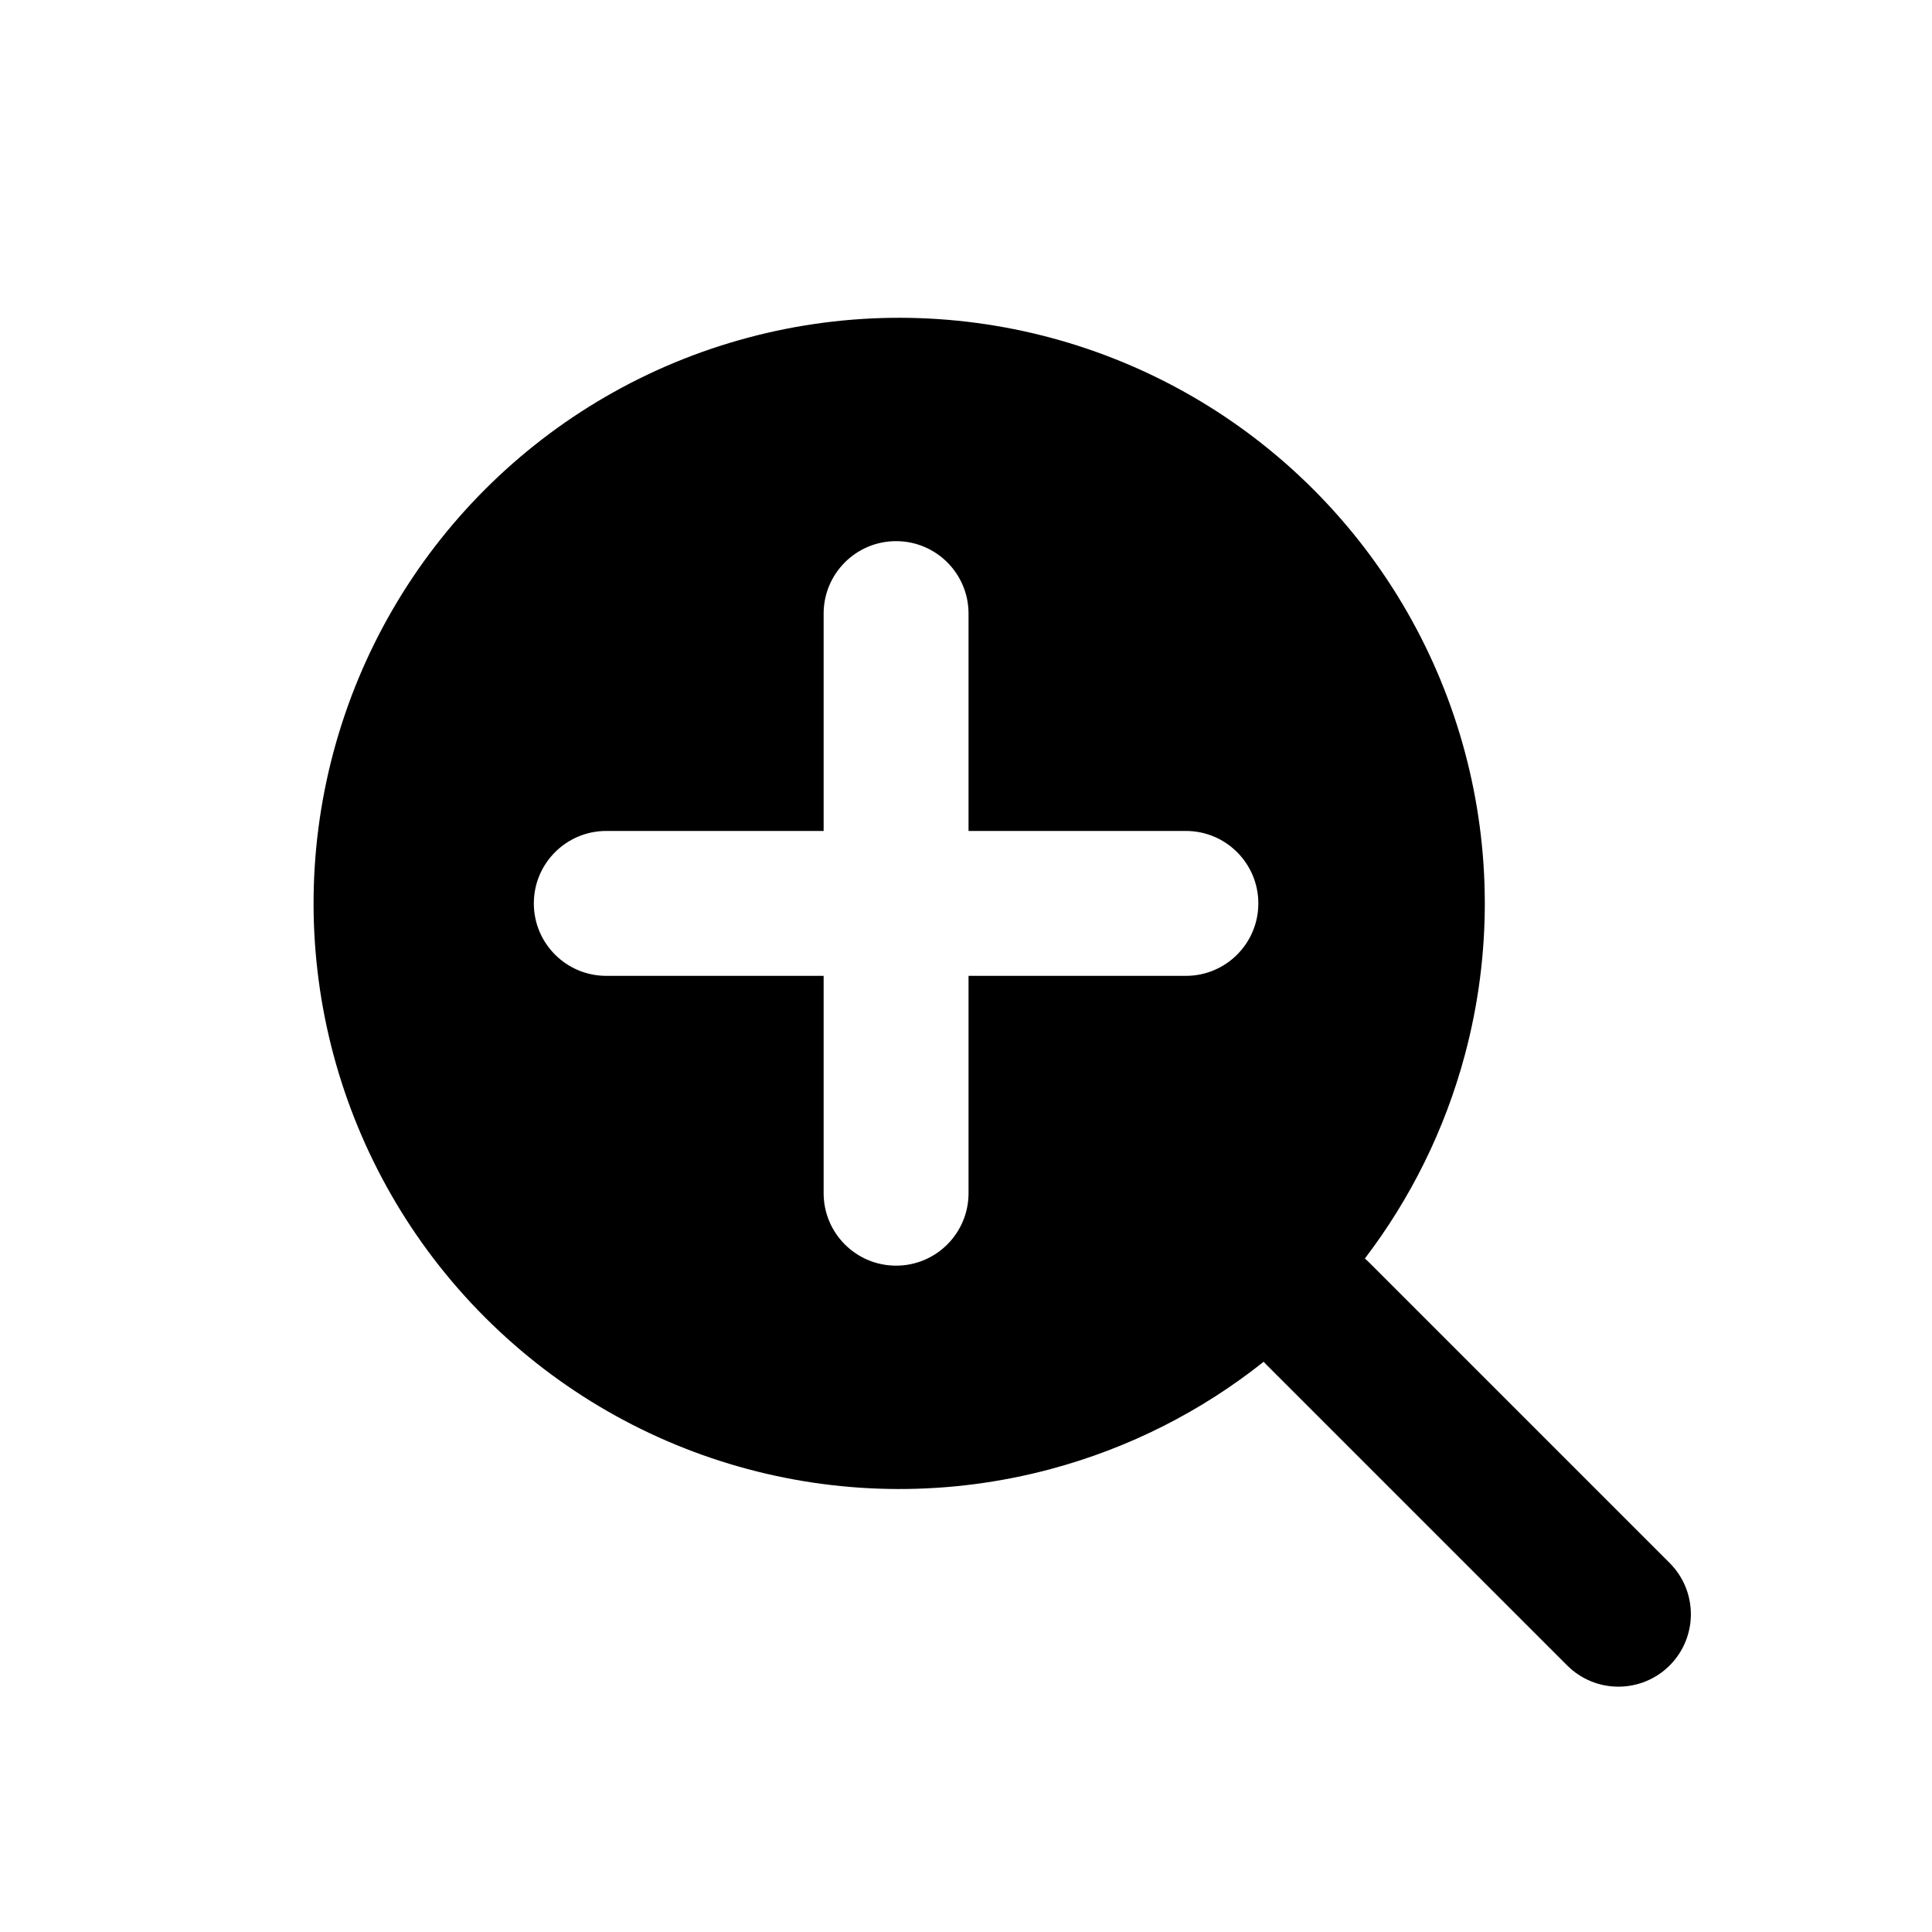
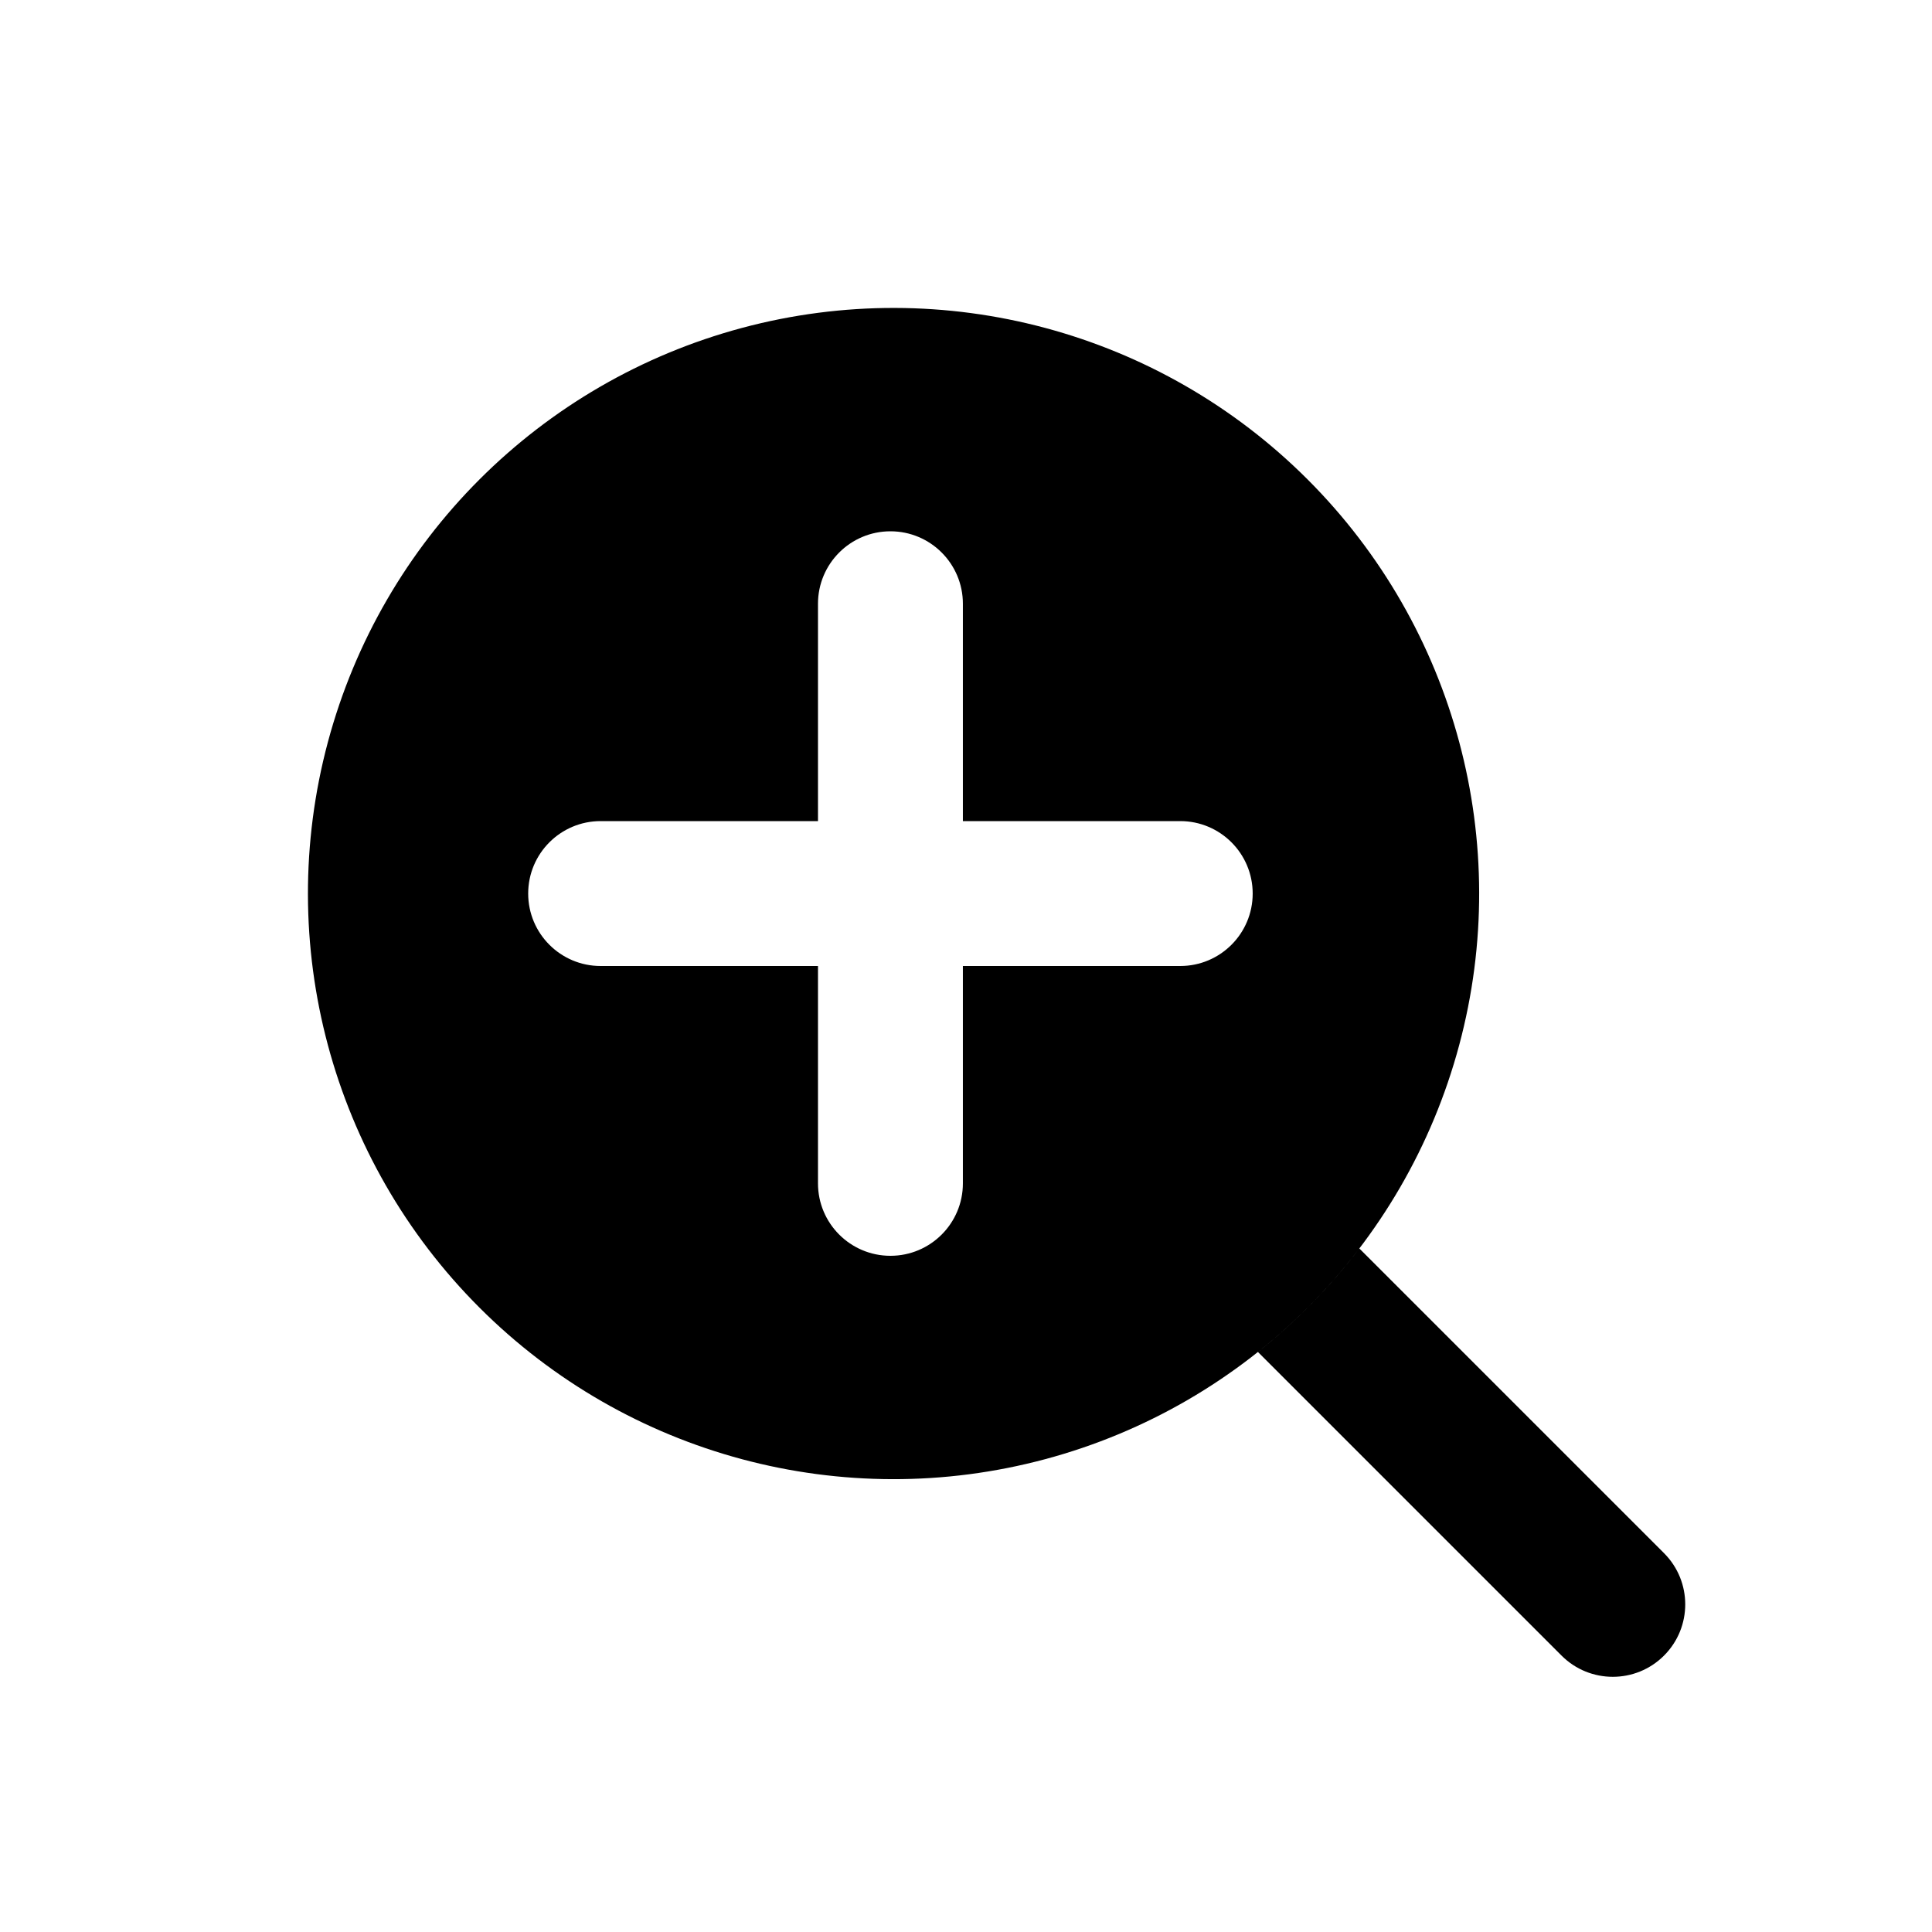
<svg viewBox="0 0 80 80" fill="none">
-   <path fill-rule="evenodd" clip-rule="evenodd" d="M69.137 64.72L56.675 52.258C56.623 52.207 56.571 52.158 56.517 52.111C58.403 49.637 59.825 46.787 60.656 43.684C62.898 35.316 60.506 26.387 54.38 20.262C48.254 14.136 39.326 11.743 30.958 13.986C22.59 16.228 16.053 22.764 13.811 31.132C11.569 39.5 13.961 48.429 20.087 54.554C26.213 60.68 35.142 63.073 43.51 60.83C46.776 59.955 49.764 58.426 52.325 56.388C52.36 56.426 52.395 56.464 52.432 56.501L64.894 68.963C66.066 70.134 67.965 70.134 69.137 68.963C70.308 67.791 70.308 65.892 69.137 64.72ZM22.105 37.408C22.105 35.751 23.448 34.408 25.105 34.408H34.105V25.408C34.105 23.751 35.448 22.408 37.105 22.408C38.762 22.408 40.105 23.751 40.105 25.408V34.408H49.105C50.762 34.408 52.105 35.751 52.105 37.408C52.105 39.065 50.762 40.408 49.105 40.408H40.105V49.408C40.105 51.065 38.762 52.408 37.105 52.408C35.448 52.408 34.105 51.065 34.105 49.408V40.408H25.105C23.448 40.408 22.105 39.065 22.105 37.408Z" fill="currentColor" />
+   <path fill-rule="evenodd" clip-rule="evenodd" d="M13.578 30.724C15.82 22.356 22.356 15.82 30.724 13.578C39.092 11.335 48.021 13.728 54.146 19.854C60.272 25.979 62.665 34.908 60.422 43.276C58.18 51.644 51.644 58.18 43.276 60.422C34.908 62.665 25.979 60.272 19.854 54.146C13.728 48.021 11.335 39.092 13.578 30.724ZM52.089 55.983L64.661 68.555C65.832 69.726 67.732 69.726 68.903 68.555C70.075 67.383 70.075 65.484 68.903 64.312L56.288 51.697C55.071 53.294 53.66 54.734 52.089 55.983ZM39.871 25C39.871 23.343 38.528 22 36.871 22C35.214 22 33.871 23.343 33.871 25V34H24.871C23.214 34 21.871 35.343 21.871 37C21.871 38.657 23.214 40 24.871 40H33.871V49C33.871 50.657 35.214 52 36.871 52C38.528 52 39.871 50.657 39.871 49V40H48.871C50.528 40 51.871 38.657 51.871 37C51.871 35.343 50.528 34 48.871 34H39.871V25Z" fill="currentColor" />
</svg>
